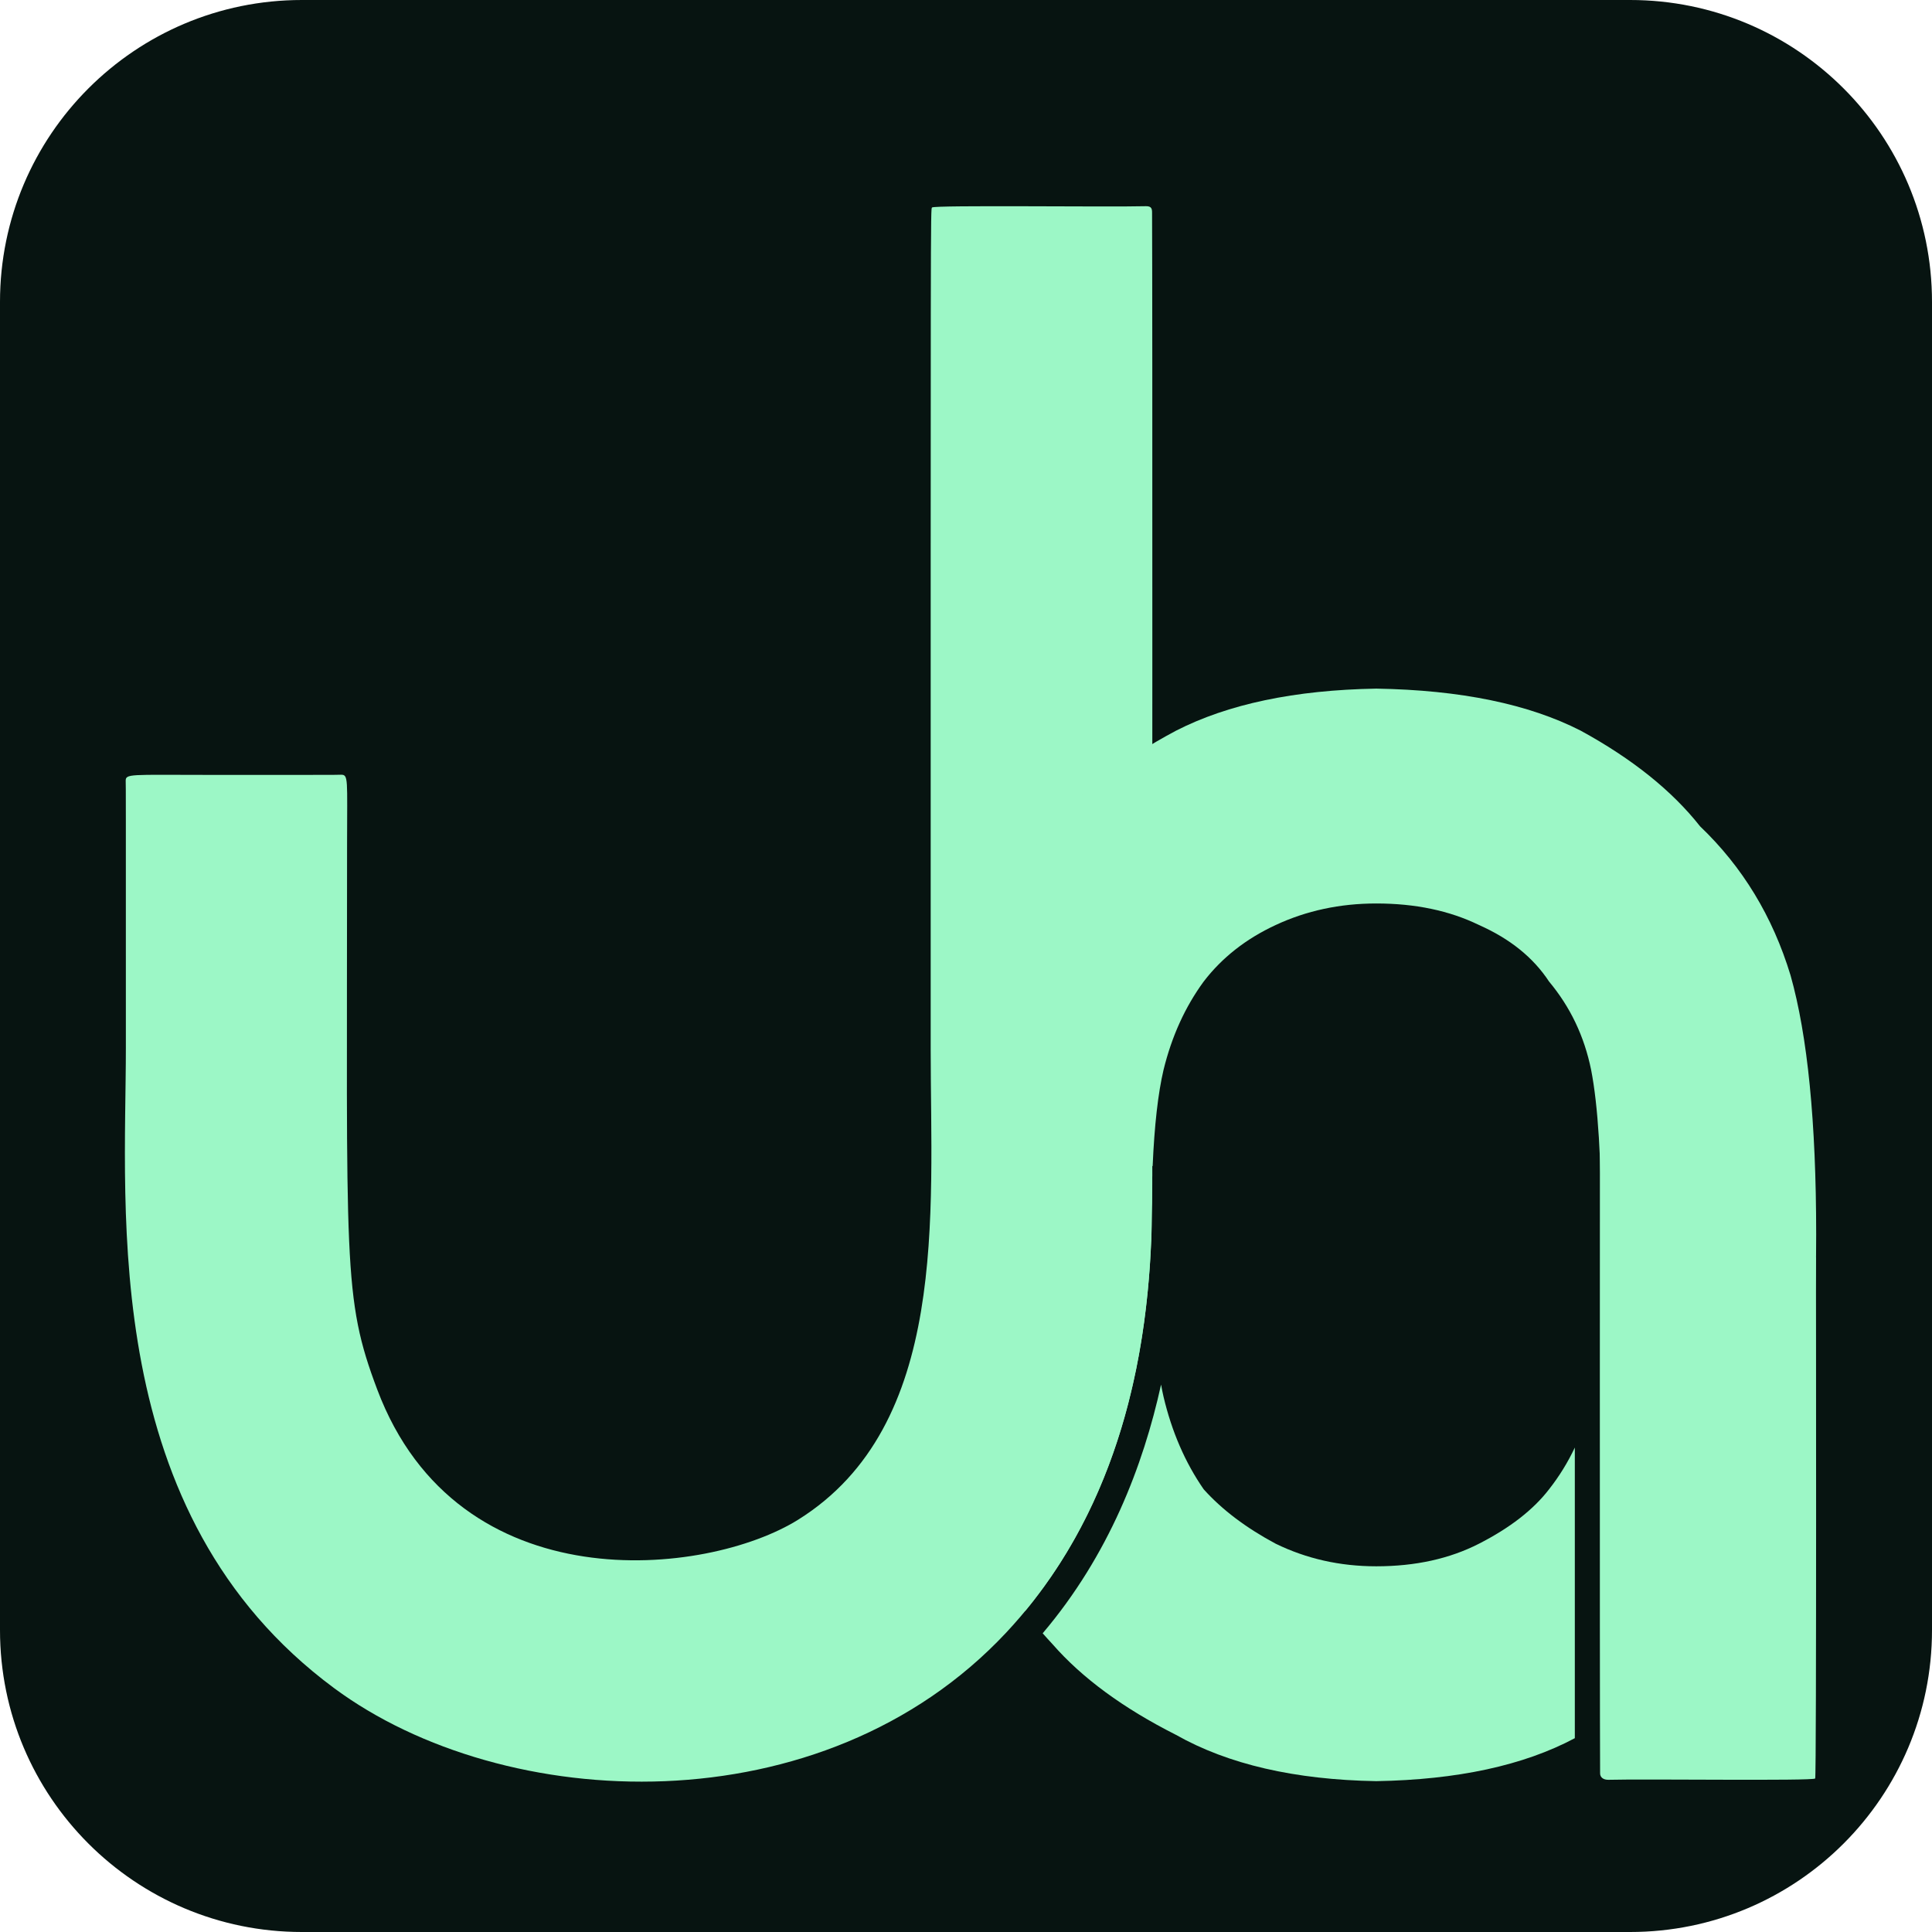
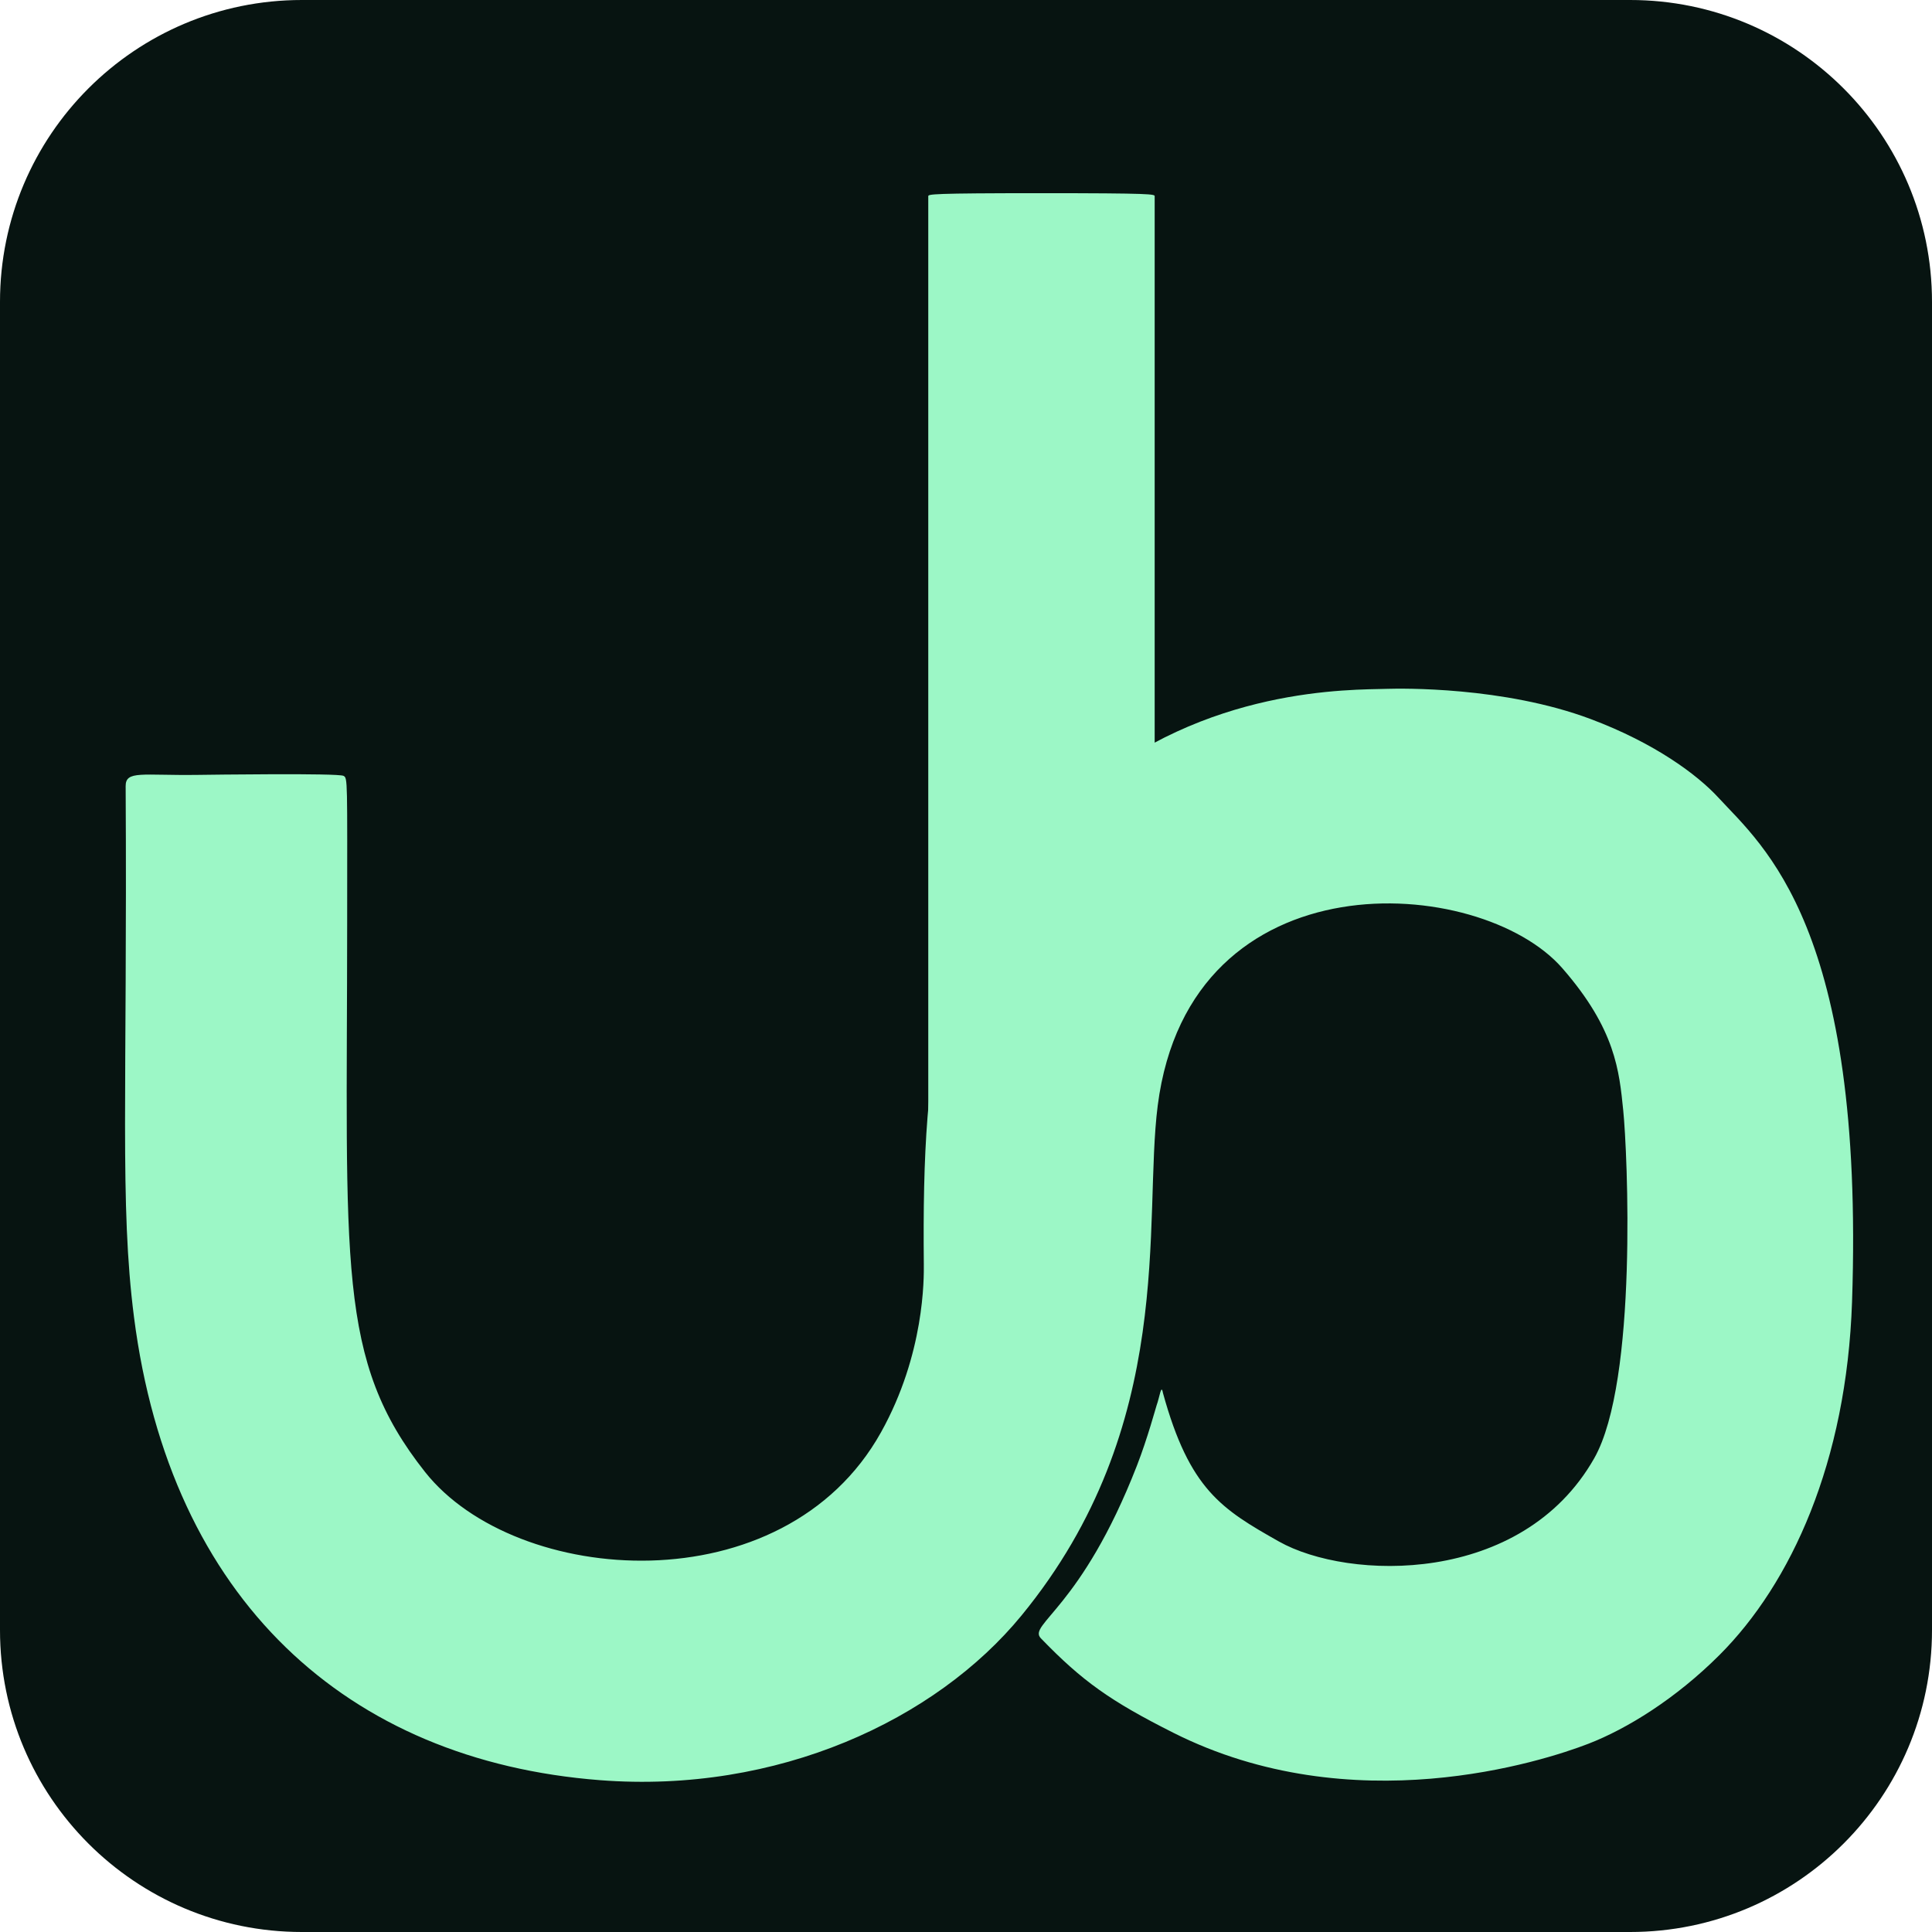
<svg xmlns="http://www.w3.org/2000/svg" viewBox="0 0 768 768" role="img" aria-labelledby="title" fill-rule="evenodd" clip-rule="evenodd">
  <rect width="768" height="768" rx="120" fill="#071411" />
  <g fill="#9CF7C6">
-     <path d="M351.996 568.966c-73.079 78.107-199.662 72.073-267.178 22.099C-8.794 521.775 2.034 401.87 2.034 336.5c0-103.097.009-103.08-.068-105.995-.081-3.035 1.67-2.471 32.534-2.471 50.041 0 50.001.011 52.995-.068 3.105-.083 2.471 1.719 2.471 27.534 0 168.072-1.808 180.189 11.981 216.828 32.165 85.468 131.178 74.354 167.319 51.786 60.024-37.483 52.699-121.431 52.699-186.614 0-334.276-.061-334.414.518-335.017.984-1.025 70.033-.12 85.012-.517 2.281-.061 2.461 1.079 2.47 2.522.191 28.924.07 311.571.07 379.012 0 32.879 2.221 121.005-58.039 185.466" transform="translate(48 80)" />
-     <path d="m411.07 295.5-88.907-86s-.259-206.414.32-207.017c.984-1.025 70.033-.12 85.012-.517 2.281-.061 3.496 1.079 3.505 2.522.191 28.924.07 291.012.07 291.012" transform="matrix(-.9659 0 0 -1 1033.051 709.463)" />
-     <path d="M636.407 507.027c.14-4.95.209-10.11.209-15.548 0-30.19-1.394-52.291-4.114-66.166-2.719-13.387-8.297-25.03-16.733-35.14-6.275-9.552-15.548-17.012-27.819-22.45-11.713-5.718-25.31-8.576-40.857-8.576-14.433 0-27.75 2.858-40.02 8.576-11.714 5.438-21.266 12.898-28.587 22.45-7.39 10.11-12.69 21.753-15.966 35.14-2.162 9.203-3.626 21.962-4.323 38.208h-.14v3.834c-.278 7.182-.418 14.921-.418 23.288v2.161c-1.603 39.323-9.83 98.936-50.13 147.602-10.389-14.084-18.476-29.98-24.194-47.62-7.39-23.427-11.016-57.451-11.016-102.143 0-44.622 3.626-78.926 11.016-102.91 7.6-23.427 19.313-43.158 35.14-59.264 11.714-14.154 28.029-26.843 49.015-37.999 20.708-10.597 47.202-16.175 79.623-16.733 33.536.558 60.588 6.136 81.296 16.733 20.428 11.156 36.255 23.845 47.41 37.999 16.874 16.106 28.866 35.837 35.977 59.264 6.764 23.984 10.18 58.288 10.18 102.91 0 44.692-3.416 78.716-10.18 102.143q-10.666 35.139-35.976 60.867c-5.438 6.275-12.132 12.41-20.01 18.407-5.16 4.95-11.435 9.412-18.756 13.386V507.027zm-10.389 183.927c-20.428 10.877-46.714 16.525-78.925 17.082-32.421-.557-58.915-6.693-79.623-18.406-20.986-10.598-37.301-22.59-49.015-35.977-1.394-1.464-2.649-2.928-3.974-4.392 26.355-31.097 39.951-66.585 47.063-98.866.279 1.673.627 3.276.976 4.81 3.277 13.875 8.576 26.146 15.966 36.814 7.321 8.157 16.873 15.339 28.586 21.614 12.271 5.996 25.588 8.994 40.02 8.994 15.549 0 29.145-2.998 40.858-8.994 12.271-6.275 21.544-13.457 27.82-21.614a86.5 86.5 0 0 0 10.248-16.594z" />
+     <path d="M633.733 579.677c17.421-30.718 13.169-122.128 11.538-138.151-1.603-15.747-2.998-32.318-24.21-56.636-32.608-37.382-148.005-45.45-160.845 54.566-5.895 45.916 7.889 127.036-54.127 202.704-34.059 41.557-96.972 70.945-167.599 65.486-100.569-7.774-170.832-71.772-185.229-184.114-5.754-44.902-2.611-89.178-3.312-211.03-.037-6.344 6.615-4.167 28.551-4.468 4.644-.063 55.86-.765 58.057.381 1.692.883 1.468 1.462 1.447 58.085-.049 136.572-4.285 174.079 30.946 218.62 36.061 45.59 142.596 53.6 181.274-15.779 17.36-31.138 17.062-61.321 17.008-66.838-.841-85.413 6.112-139.353 62.684-187.516 49.414-42.069 107.052-40.723 121.592-41.165 5.091-.155 46.2-.981 80.819 12.013 25.541 9.588 42.406 22.165 50.676 31.141 17.806 19.327 58.245 51.568 53.214 200.513-2.153 63.727-24.204 111.91-52.695 140.395-17.414 17.41-36.839 29.392-52.16 35.306-18.076 6.978-93.722 31.471-165-4.418-25.019-12.597-36.17-20.518-52.598-37.522-5.356-5.543 16.026-11.757 38.163-68.59 4.234-10.869 7.609-23.39 7.845-24.029 1.221-3.31 1.824-8.762 2.517-4.907 10.555 38.41 23.379 46.214 46.077 59.032 27.549 15.558 96.603 17.639 125.367-33.079" />
+     <path d="M459 78v243l-90 243V78c0-.8 1.201-1.204 44.55-1.207C458.199 76.791 459 77.19 459 78" />
  </g>
</svg>
